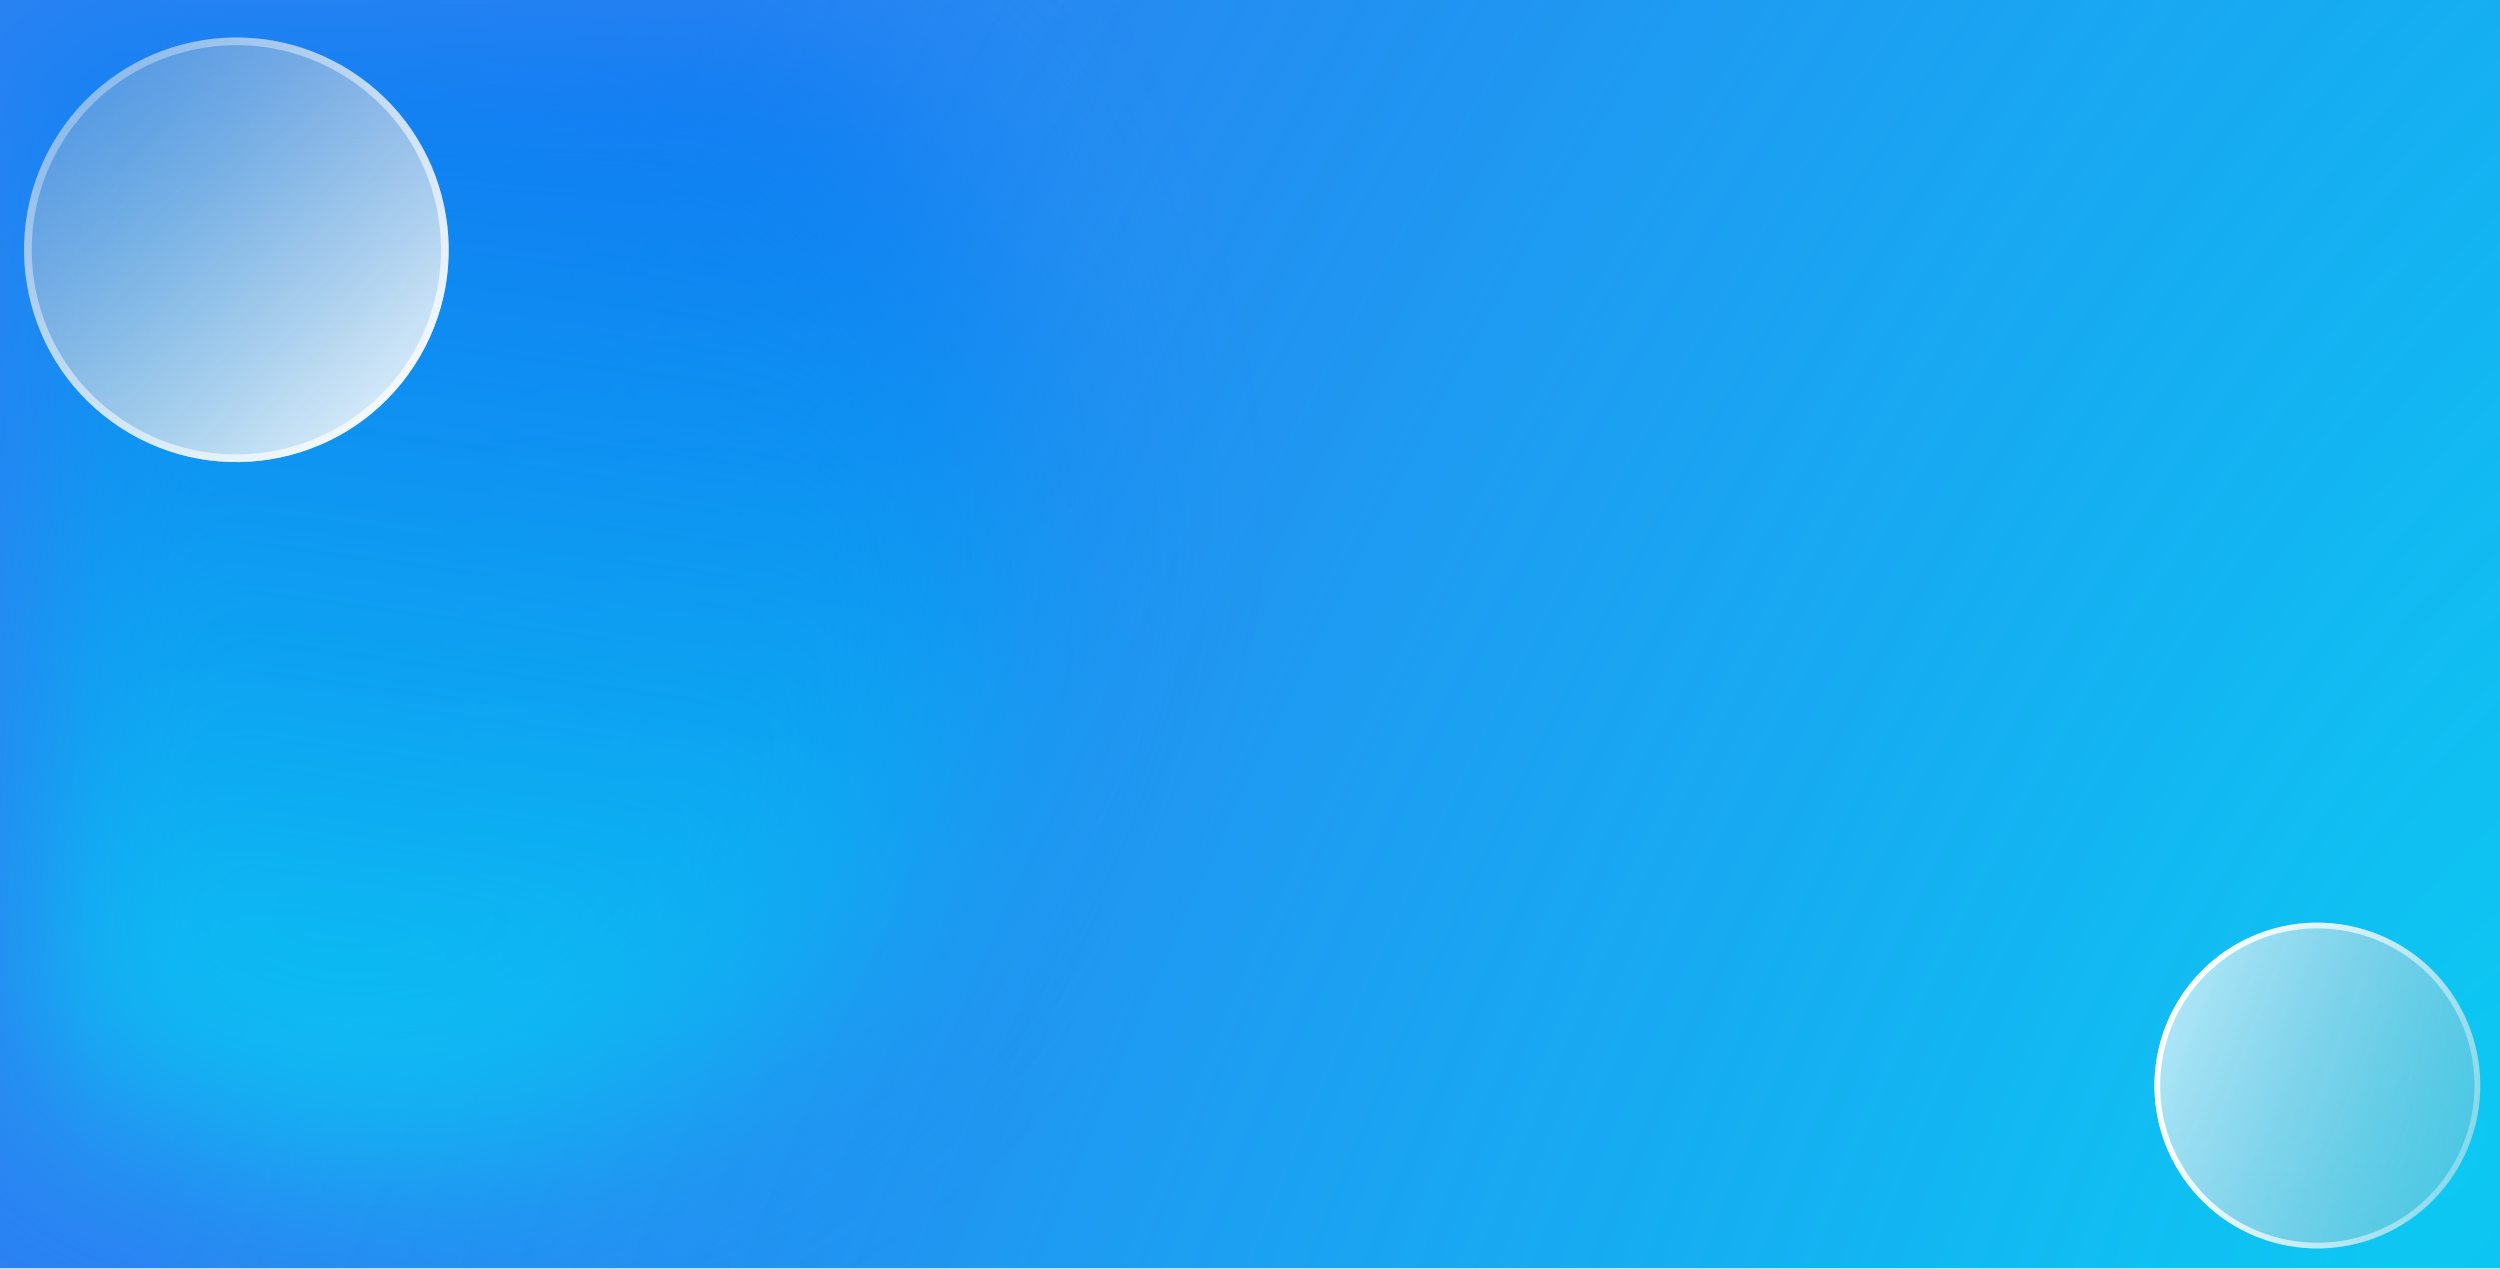
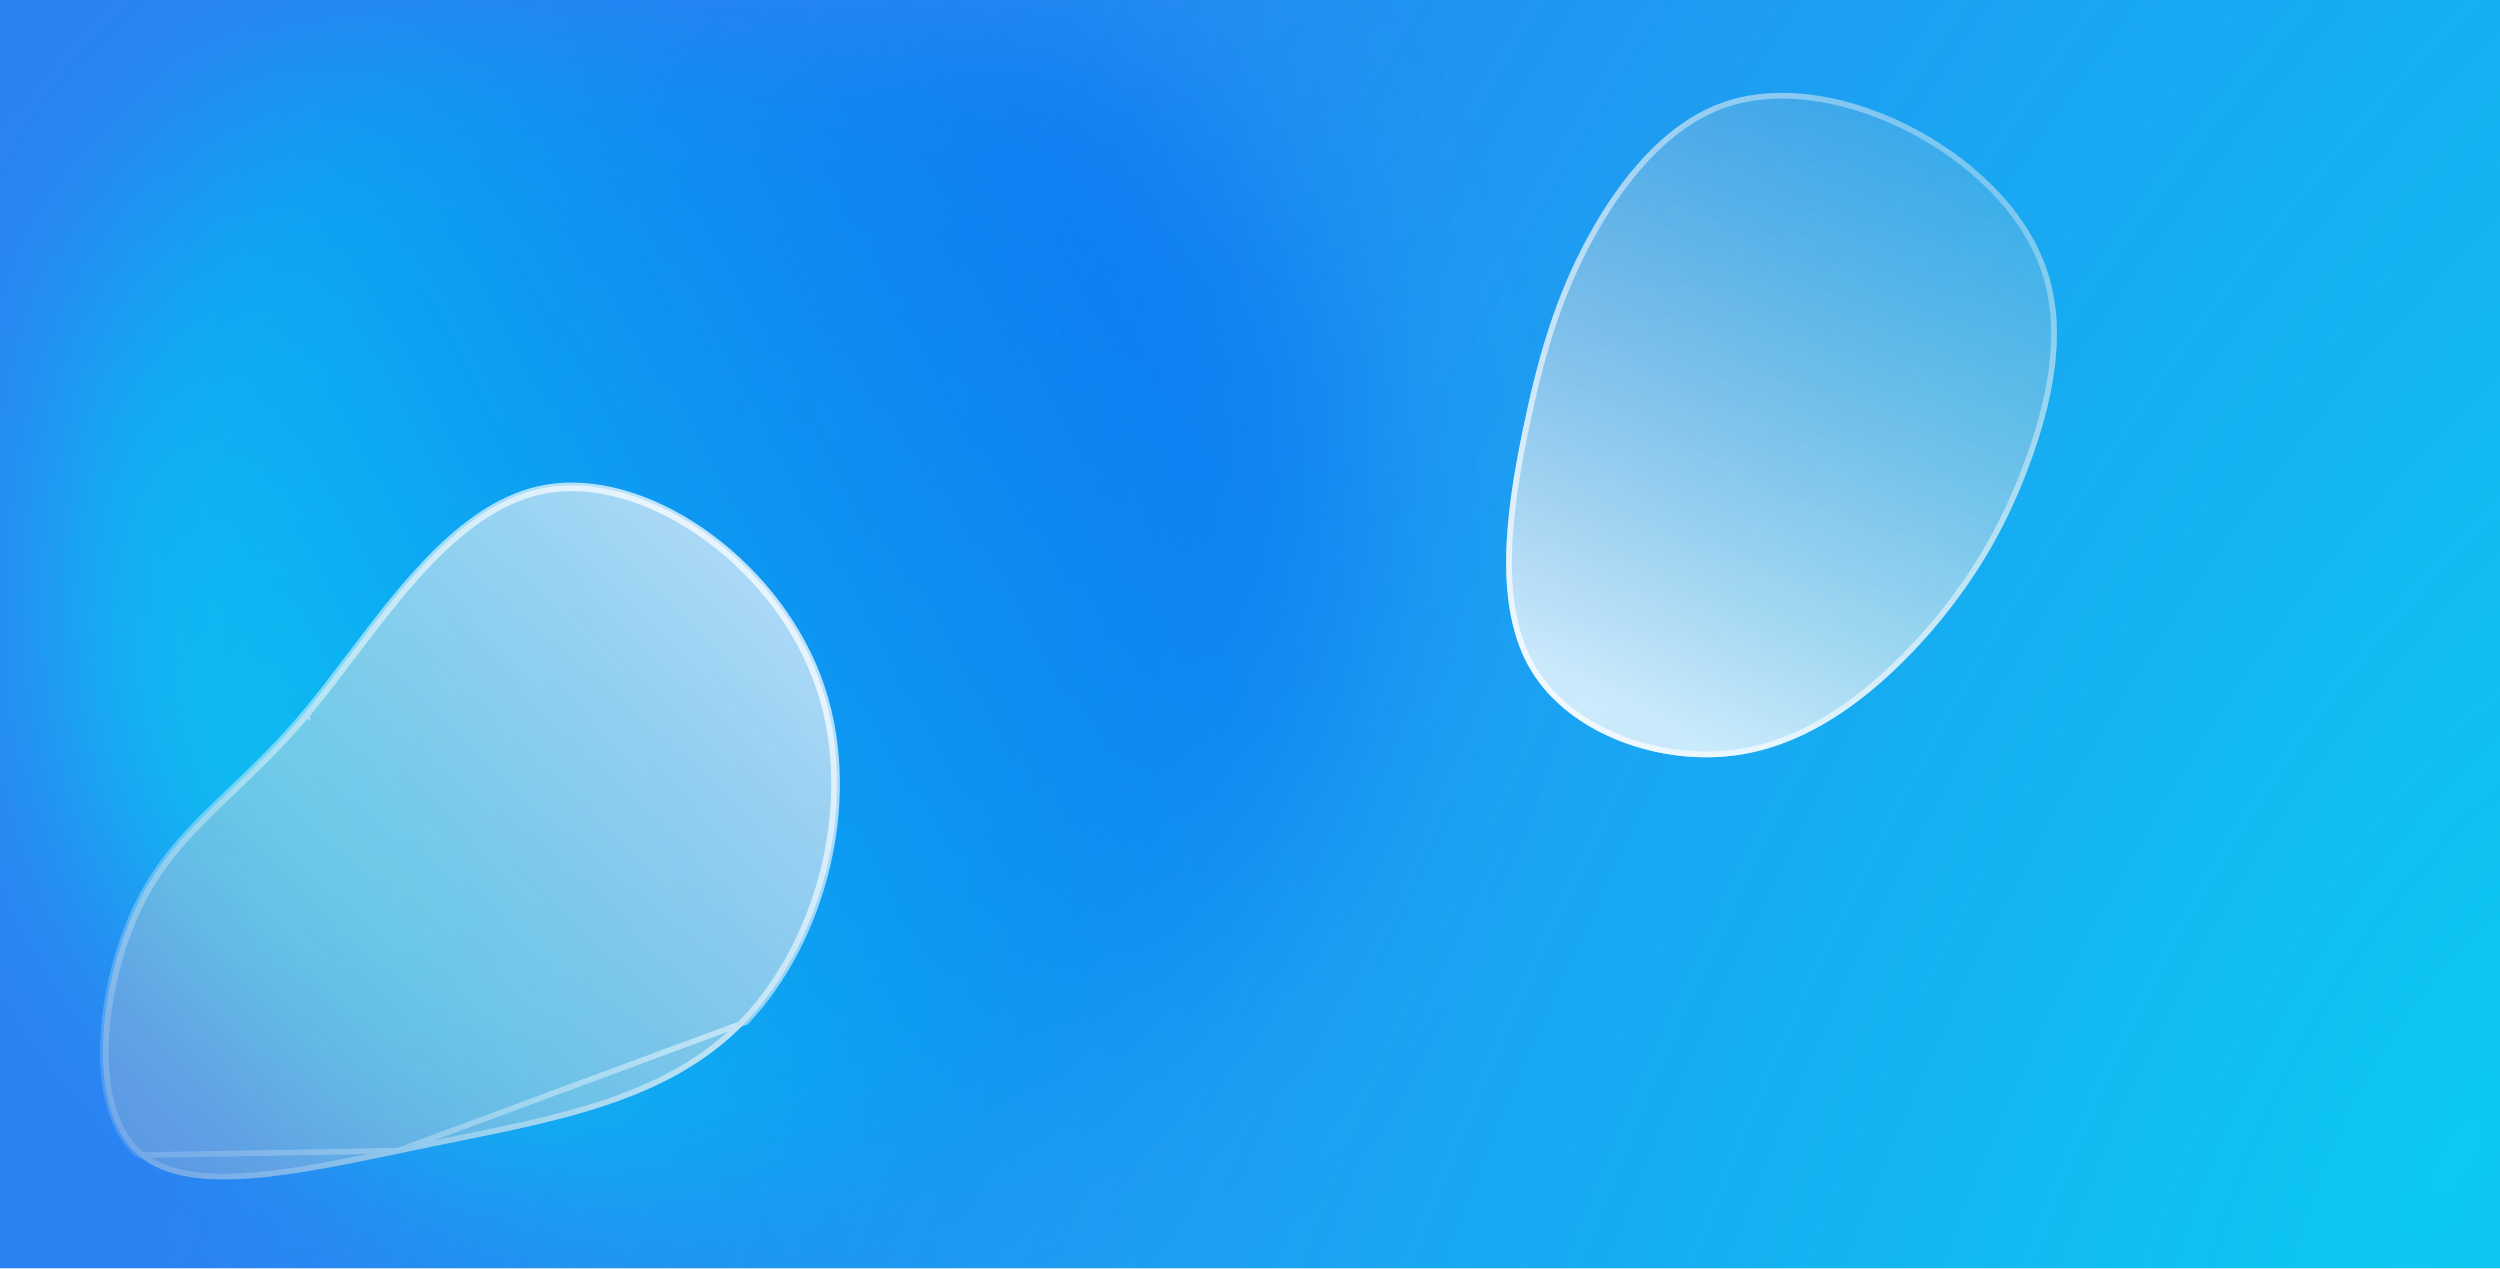
<svg xmlns="http://www.w3.org/2000/svg" width="1305" height="662" viewBox="0 0 1305 662" fill="none">
  <g clip-path="url(#clip0)">
    <rect width="1305" height="662" fill="url(#paint0_radial)" />
    <g filter="url(#filter0_f)">
-       <circle cx="203.099" cy="265.099" r="339.5" transform="rotate(45.6002 203.099 265.099)" fill="url(#paint1_linear)" />
+       <circle cx="366.835" cy="289.834" r="339.5" transform="rotate(100.321 366.835 289.834)" fill="url(#paint1_linear)" />
    </g>
    <g filter="url(#filter1_b)">
-       <circle cx="1209.66" cy="566.659" r="85.036" transform="rotate(7.69658 1209.66 566.659)" fill="url(#paint2_linear)" />
-       <circle cx="1209.66" cy="566.659" r="83.536" transform="rotate(7.69658 1209.66 566.659)" stroke="url(#paint3_linear)" stroke-width="3" />
+       <path d="M225.283 598.584C162.934 611.263 100.096 627.414 72.046 602.999C44.262 578.724 51.39 514.288 71.328 472.955C91.267 431.622 123.999 414.061 159.227 372.031C194.315 330.265 231.618 264.559 283.981 254.719C336.344 244.879 403.221 291.293 426.847 352.73C450.473 414.168 430.32 490.349 389.438 533.446C348.697 576.28 287.367 585.766 225.283 598.584Z" fill="url(#paint2_linear)" />
+       <path d="M207.771 600.671C213.488 599.481 219.233 598.284 224.98 597.115C229.844 596.111 234.698 595.128 239.536 594.149C265.628 588.865 291.205 583.686 314.893 575.847C342.942 566.564 368.209 553.589 388.35 532.414C428.875 489.693 448.845 414.114 425.447 353.269C413.753 322.859 391.333 296.129 365.34 278.231C339.326 260.319 309.92 251.371 284.258 256.193C258.591 261.017 236.458 279.574 216.249 302.397C206.162 313.789 196.603 326.185 187.354 338.371C186.142 339.969 184.934 341.563 183.732 343.151C175.773 353.659 168.023 363.893 160.376 372.996M207.771 600.671L389.438 533.446C430.32 490.349 450.473 414.168 426.847 352.73C403.221 291.293 336.344 244.879 283.981 254.719C242.99 262.422 211.228 304.361 182.533 342.249C174.572 352.761 166.847 362.96 159.227 372.031C145.829 388.016 132.792 400.462 120.682 412.022C100.952 430.857 83.684 447.342 71.328 472.955C51.39 514.288 44.262 578.724 72.046 602.999M207.771 600.671C182.414 605.953 157.615 611.119 135.66 613.208C108.672 615.777 86.54 613.626 73.031 601.867M207.771 600.671L72.046 602.999M160.376 372.996L159.234 372.037L160.377 372.994C160.376 372.995 160.376 372.995 160.376 372.996ZM160.376 372.996C146.919 389.05 133.801 401.573 121.681 413.143C117.881 416.771 114.179 420.305 110.595 423.824C95.561 438.591 82.537 453.171 72.68 473.607C62.799 494.089 56.085 520.327 55.29 544.423C54.493 568.602 59.663 590.186 73.031 601.867M73.031 601.867L72.046 602.999M73.031 601.867C73.032 601.868 73.033 601.869 73.033 601.869L72.046 602.999" stroke="url(#paint3_linear)" stroke-width="3" />
    </g>
    <g filter="url(#filter2_b)">
-       <circle cx="123.384" cy="130.384" r="110.816" transform="rotate(-146.986 123.384 130.384)" fill="url(#paint4_linear)" />
-       <circle cx="123.384" cy="130.384" r="108.816" transform="rotate(-146.986 123.384 130.384)" stroke="url(#paint5_linear)" stroke-width="4" />
+       <path d="M899.713 53.322C930.873 42.514 969.564 50.72 1001.73 68.367C1034.08 86.153 1060.19 112.992 1069.47 143.892C1078.76 174.792 1071.49 209.366 1060.1 240.659C1048.71 271.952 1033.38 300.105 1008.59 329.086C983.599 357.926 949.148 387.595 908.187 393.973C867.227 400.351 819.424 383.492 799.275 350.046C779.18 316.934 786.21 267.148 794.42 226.768C802.629 186.389 811.823 155.276 828.304 124.711C844.785 94.147 868.553 64.13 899.713 53.322Z" fill="url(#paint4_linear)" fill-opacity="0.9" />
+       <path d="M800.56 349.272L800.557 349.268C790.717 333.054 787.463 312.653 787.733 291.151C788.003 269.664 791.789 247.235 795.89 227.067C804.085 186.755 813.242 155.804 829.624 125.423C846.057 94.948 869.594 65.357 900.205 54.739C930.813 44.122 969.047 52.148 1001 69.681C1033.14 87.348 1058.9 113.919 1068.04 144.324C1077.18 174.747 1070.05 208.936 1058.69 240.146C1047.35 271.284 1032.11 299.276 1007.45 328.107C982.526 356.873 948.374 386.197 907.957 392.491C867.431 398.801 820.315 382.065 800.56 349.272Z" stroke="url(#paint5_linear)" stroke-width="3" />
    </g>
  </g>
  <defs>
-     <filter id="filter0_f" x="-377" y="-315" width="1160.2" height="1160.2" filterUnits="userSpaceOnUse" color-interpolation-filters="sRGB">
+     <filter id="filter0_f" x="-128" y="-205" width="989.669" height="989.669" filterUnits="userSpaceOnUse" color-interpolation-filters="sRGB">
      <feFlood flood-opacity="0" result="BackgroundImageFix" />
      <feBlend mode="normal" in="SourceGraphic" in2="BackgroundImageFix" result="shape" />
      <feGaussianBlur stdDeviation="50" result="effect1_foregroundBlur" />
    </filter>
-     <filter id="filter1_b" x="1058" y="415" width="303.317" height="303.317" filterUnits="userSpaceOnUse" color-interpolation-filters="sRGB">
+     <filter id="filter1_b" x="-39" y="141" width="591.044" height="637.779" filterUnits="userSpaceOnUse" color-interpolation-filters="sRGB">
      <feFlood flood-opacity="0" result="BackgroundImageFix" />
      <feGaussianBlur in="BackgroundImage" stdDeviation="28" />
      <feComposite in2="SourceAlpha" operator="in" result="effect1_backgroundBlur" />
      <feBlend mode="normal" in="SourceGraphic" in2="effect1_backgroundBlur" result="shape" />
    </filter>
-     <filter id="filter2_b" x="-85.917" y="-78.917" width="418.602" height="418.602" filterUnits="userSpaceOnUse" color-interpolation-filters="sRGB">
+     <filter id="filter2_b" x="650" y="-53" width="537.671" height="556.866" filterUnits="userSpaceOnUse" color-interpolation-filters="sRGB">
      <feFlood flood-opacity="0" result="BackgroundImageFix" />
      <feGaussianBlur in="BackgroundImage" stdDeviation="28" />
      <feComposite in2="SourceAlpha" operator="in" result="effect1_backgroundBlur" />
      <feBlend mode="normal" in="SourceGraphic" in2="effect1_backgroundBlur" result="shape" />
    </filter>
    <radialGradient id="paint0_radial" cx="0" cy="0" r="1" gradientUnits="userSpaceOnUse" gradientTransform="translate(1284.5 636) rotate(-153.777) scale(1423.51 3456.55)">
      <stop offset="0.004" stop-color="#0CC8F2" />
      <stop offset="0.787" stop-color="#056CF2" stop-opacity="0.84" />
      <stop offset="0.883" stop-color="#056CF2" stop-opacity="0.84" />
    </radialGradient>
-     <linearGradient id="paint1_linear" x1="-23.942" y1="3.401" x2="391.946" y2="535.992" gradientUnits="userSpaceOnUse">
+     <linearGradient id="paint1_linear" x1="139.794" y1="28.137" x2="555.681" y2="560.727" gradientUnits="userSpaceOnUse">
      <stop stop-color="#056CF2" stop-opacity="0.68" />
      <stop offset="1" stop-color="#0CC8F2" />
    </linearGradient>
-     <linearGradient id="paint2_linear" x1="1125.5" y1="484.5" x2="1323.74" y2="533.017" gradientUnits="userSpaceOnUse">
+     <linearGradient id="paint2_linear" x1="490.305" y1="344.304" x2="127.012" y2="690.397" gradientUnits="userSpaceOnUse">
      <stop stop-color="white" stop-opacity="0.7" />
      <stop offset="1" stop-color="#C4C4C4" stop-opacity="0.3" />
    </linearGradient>
-     <linearGradient id="paint3_linear" x1="1127.98" y1="534.651" x2="1304.33" y2="555.311" gradientUnits="userSpaceOnUse">
-       <stop stop-color="white" stop-opacity="0.98" />
-       <stop offset="1" stop-color="white" stop-opacity="0.29" />
+     <linearGradient id="paint3_linear" x1="447.466" y1="323.344" x2="119.484" y2="666.69" gradientUnits="userSpaceOnUse">
+       <stop stop-color="white" stop-opacity="0.76" />
+       <stop offset="1" stop-color="white" stop-opacity="0.13" />
    </linearGradient>
-     <linearGradient id="paint4_linear" x1="13.708" y1="23.317" x2="272.05" y2="86.543" gradientUnits="userSpaceOnUse">
-       <stop stop-color="white" stop-opacity="0.88" />
-       <stop offset="1" stop-color="#C4C4C4" stop-opacity="0.3" />
+     <linearGradient id="paint4_linear" x1="827" y1="361.5" x2="986.313" y2="29.677" gradientUnits="userSpaceOnUse">
+       <stop stop-color="white" stop-opacity="0.86" />
+       <stop offset="1" stop-color="#C4C4C4" stop-opacity="0.15" />
    </linearGradient>
-     <linearGradient id="paint5_linear" x1="14.537" y1="56.853" x2="259.464" y2="107.501" gradientUnits="userSpaceOnUse">
+     <linearGradient id="paint5_linear" x1="744.519" y1="314.232" x2="1051.27" y2="66.782" gradientUnits="userSpaceOnUse">
      <stop stop-color="white" stop-opacity="0.71" />
      <stop offset="1" stop-color="white" stop-opacity="0.29" />
    </linearGradient>
    <clipPath id="clip0">
      <rect width="1305" height="662" fill="white" />
    </clipPath>
  </defs>
</svg>
